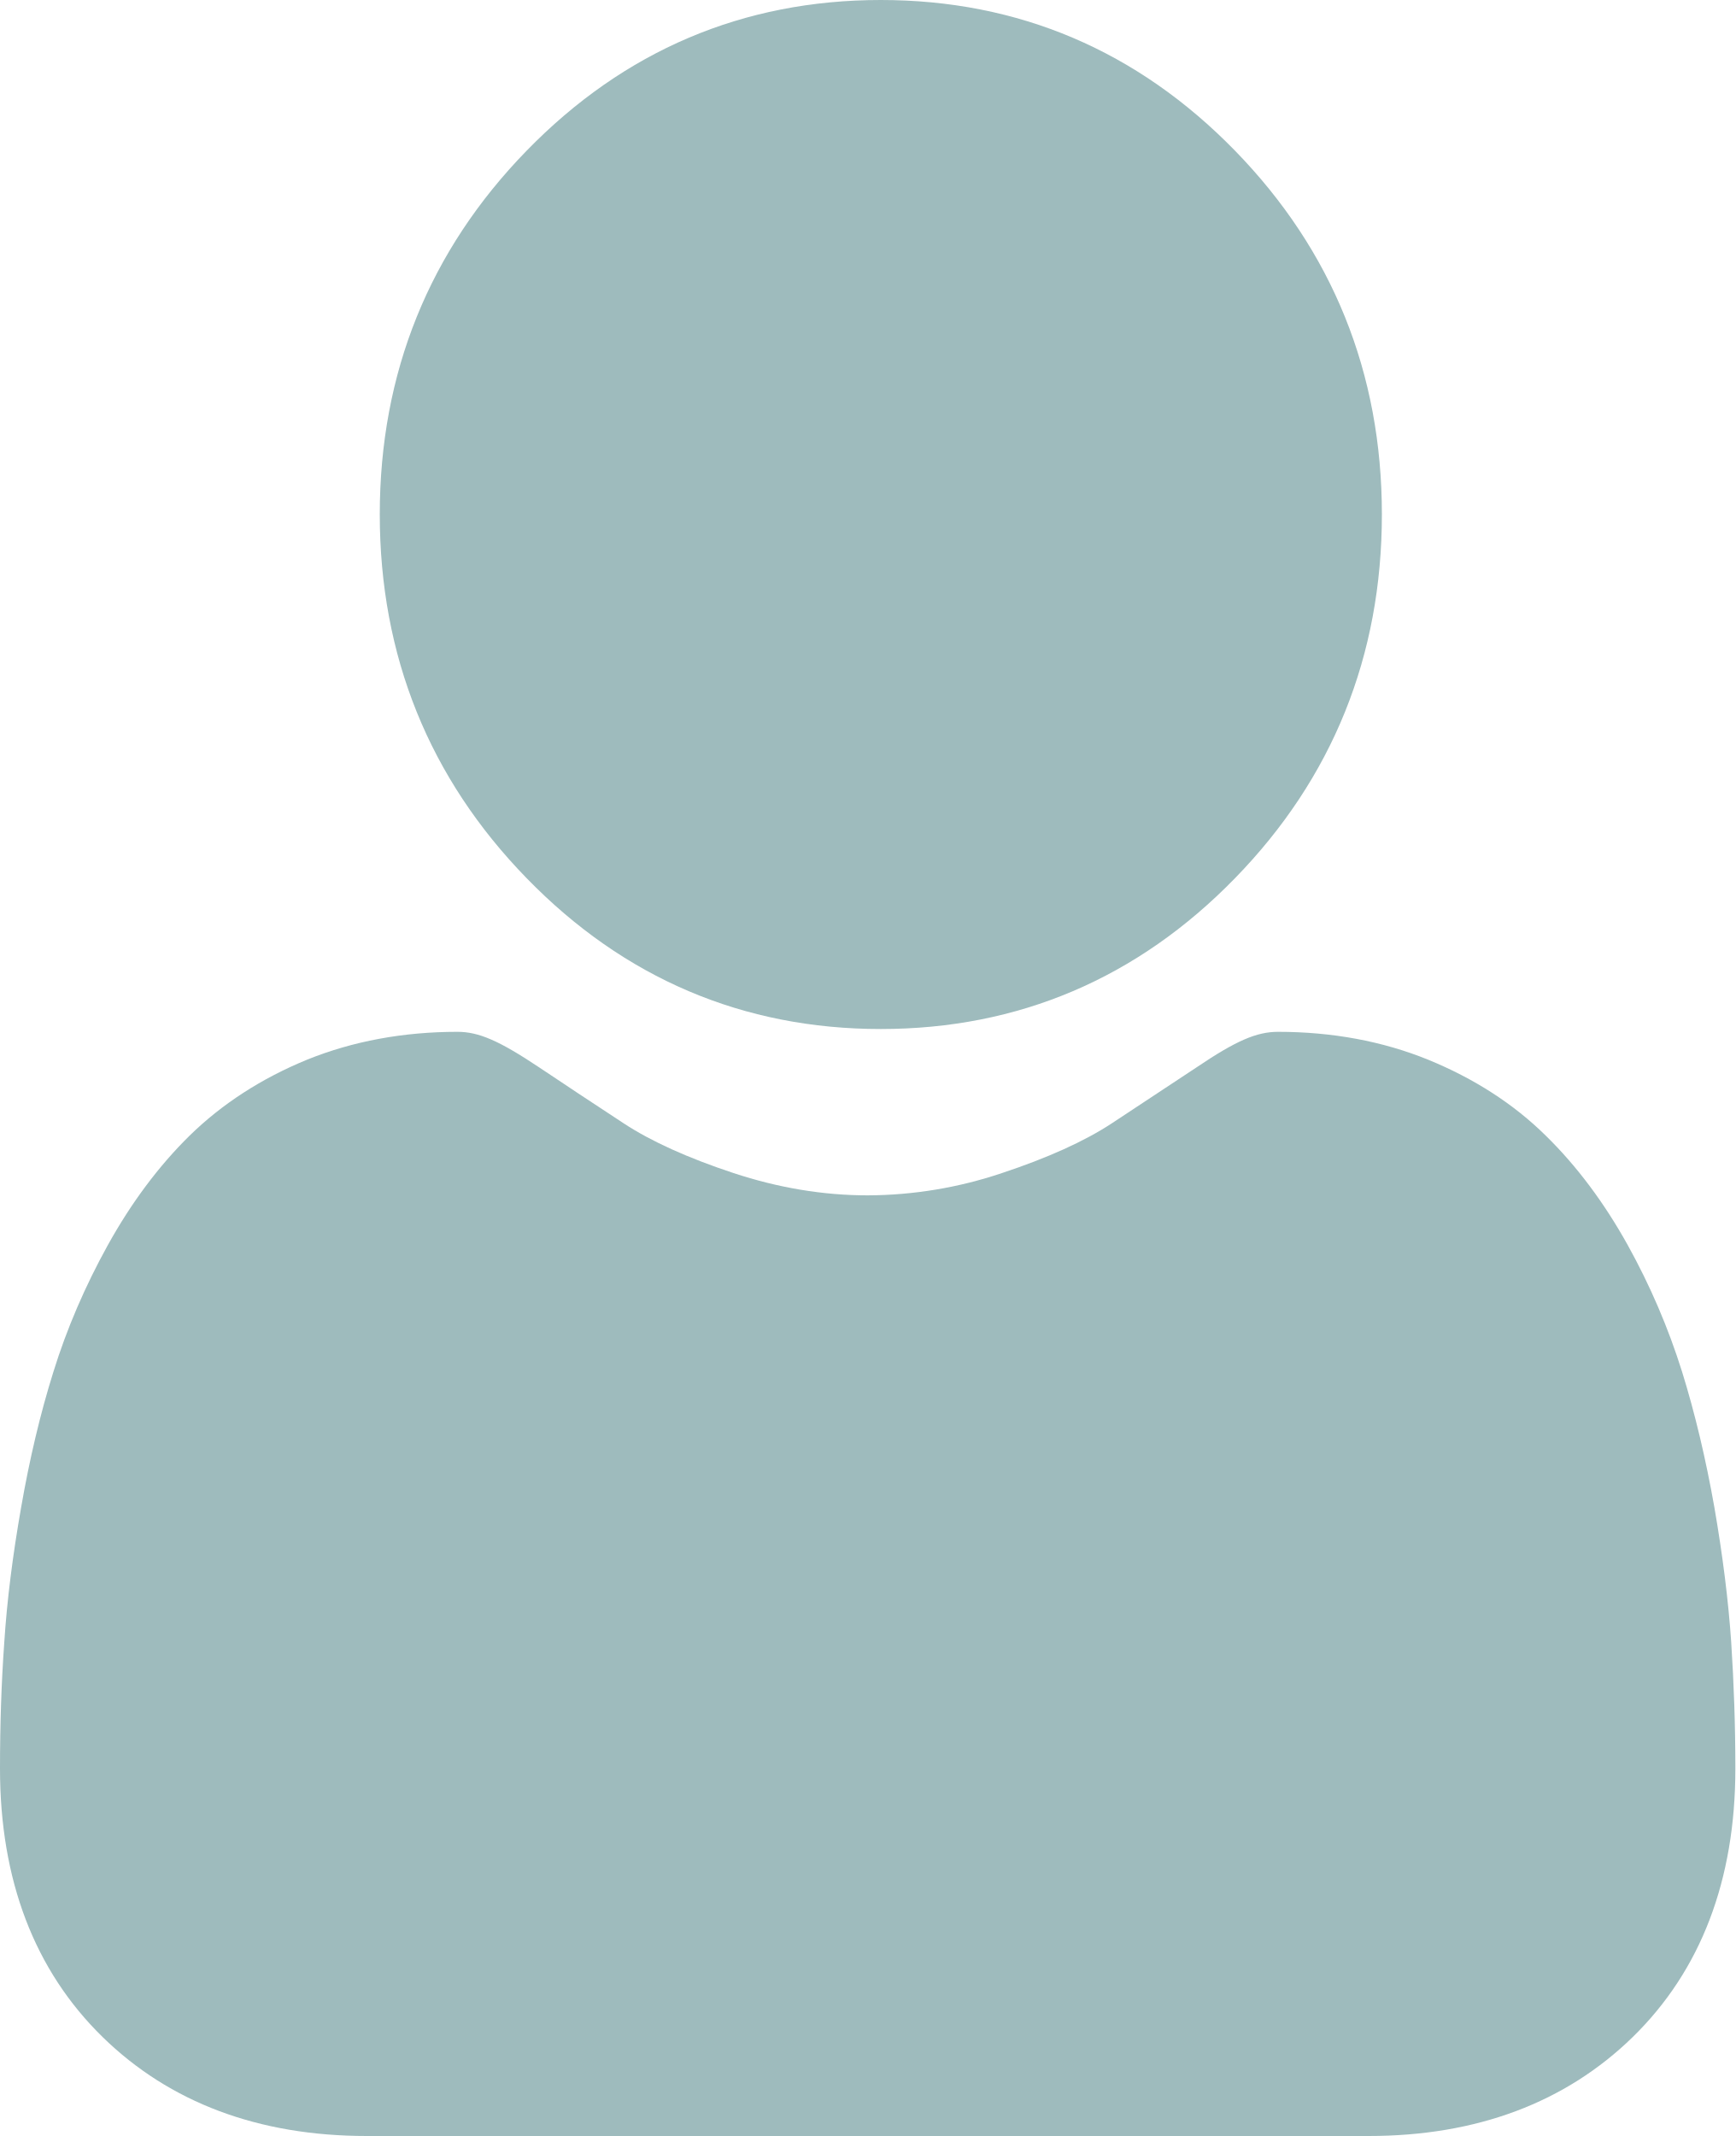
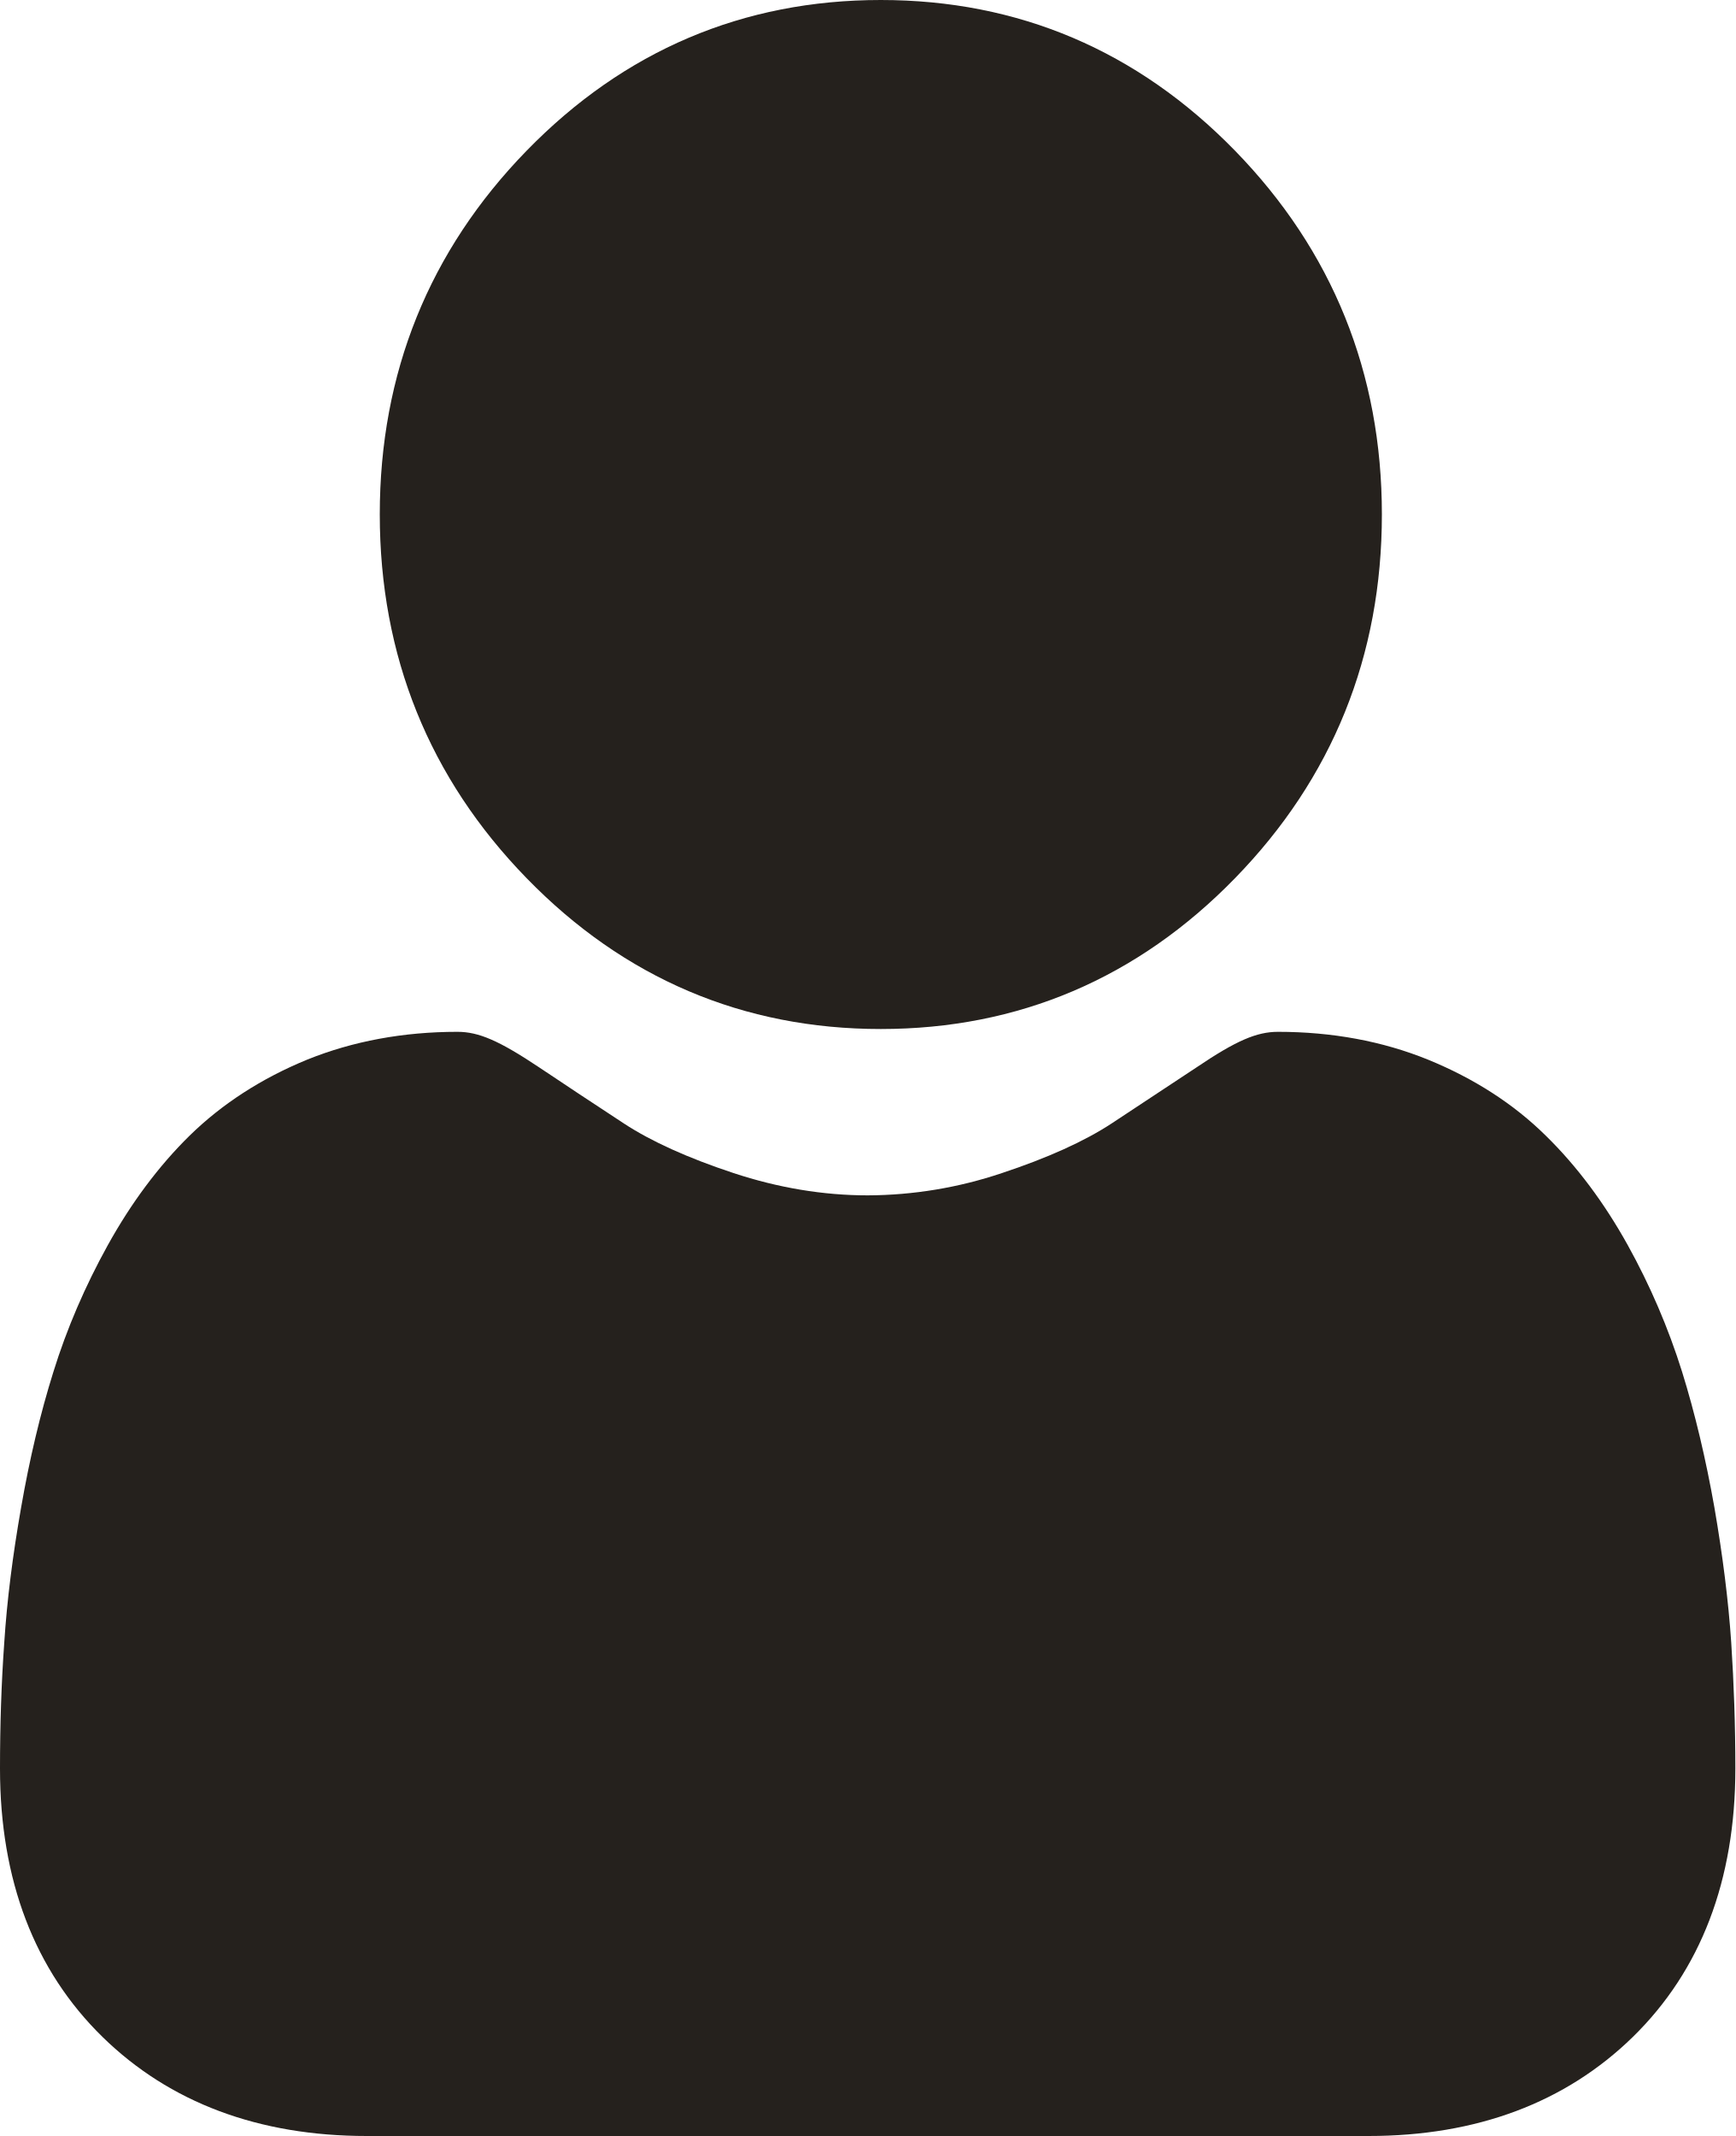
<svg xmlns="http://www.w3.org/2000/svg" width="13" height="16">
-   <path fill="#9EBBBD" d="M9.573 7.729c.406 0 .784.07 1.126.209.342.14.639.33.881.569.232.227.438.503.614.82a5.1 5.1 0 01.407.949c.097.312.178.654.242 1.016.062.359.105.699.126 1.011.02.307.031.624.031.945 0 .836-.259 1.512-.768 2.01-.504.492-1.17.742-1.98.742H2.748c-.81 0-1.477-.25-1.98-.742C.259 14.76 0 14.084 0 13.248c0-.322.01-.64.032-.945.02-.312.063-.652.126-1.01.063-.363.144-.705.242-1.017.1-.323.238-.643.407-.948.176-.318.382-.594.613-.821.243-.238.54-.43.882-.57.342-.138.72-.208 1.125-.208.16 0 .313.067.61.265.183.123.397.264.636.421.204.134.48.259.822.372.333.11.671.167 1.005.167a3.19 3.19 0 001.006-.167c.341-.113.618-.238.822-.372l.636-.42c.296-.2.45-.266.61-.266zM6.598 0C7.63 0 8.522.38 9.252 1.129s1.1 1.666 1.1 2.724c0 1.06-.37 1.976-1.1 2.725-.73.75-1.623 1.13-2.654 1.13-1.03 0-1.924-.38-2.653-1.13-.73-.749-1.1-1.666-1.1-2.725 0-1.058.37-1.975 1.1-2.724C4.675.379 5.567 0 6.598 0z" />
+   <path fill="#25211d" d="M9.573 7.729c.406 0 .784.07 1.126.209.342.14.639.33.881.569.232.227.438.503.614.82a5.1 5.1 0 01.407.949c.097.312.178.654.242 1.016.062.359.105.699.126 1.011.02.307.031.624.031.945 0 .836-.259 1.512-.768 2.01-.504.492-1.17.742-1.98.742H2.748c-.81 0-1.477-.25-1.98-.742C.259 14.76 0 14.084 0 13.248c0-.322.01-.64.032-.945.02-.312.063-.652.126-1.01.063-.363.144-.705.242-1.017.1-.323.238-.643.407-.948.176-.318.382-.594.613-.821.243-.238.54-.43.882-.57.342-.138.72-.208 1.125-.208.16 0 .313.067.61.265.183.123.397.264.636.421.204.134.48.259.822.372.333.11.671.167 1.005.167a3.19 3.19 0 001.006-.167c.341-.113.618-.238.822-.372l.636-.42c.296-.2.45-.266.61-.266zM6.598 0C7.63 0 8.522.38 9.252 1.129s1.1 1.666 1.1 2.724c0 1.06-.37 1.976-1.1 2.725-.73.75-1.623 1.13-2.654 1.13-1.03 0-1.924-.38-2.653-1.13-.73-.749-1.1-1.666-1.1-2.725 0-1.058.37-1.975 1.1-2.724C4.675.379 5.567 0 6.598 0z" />
</svg>
